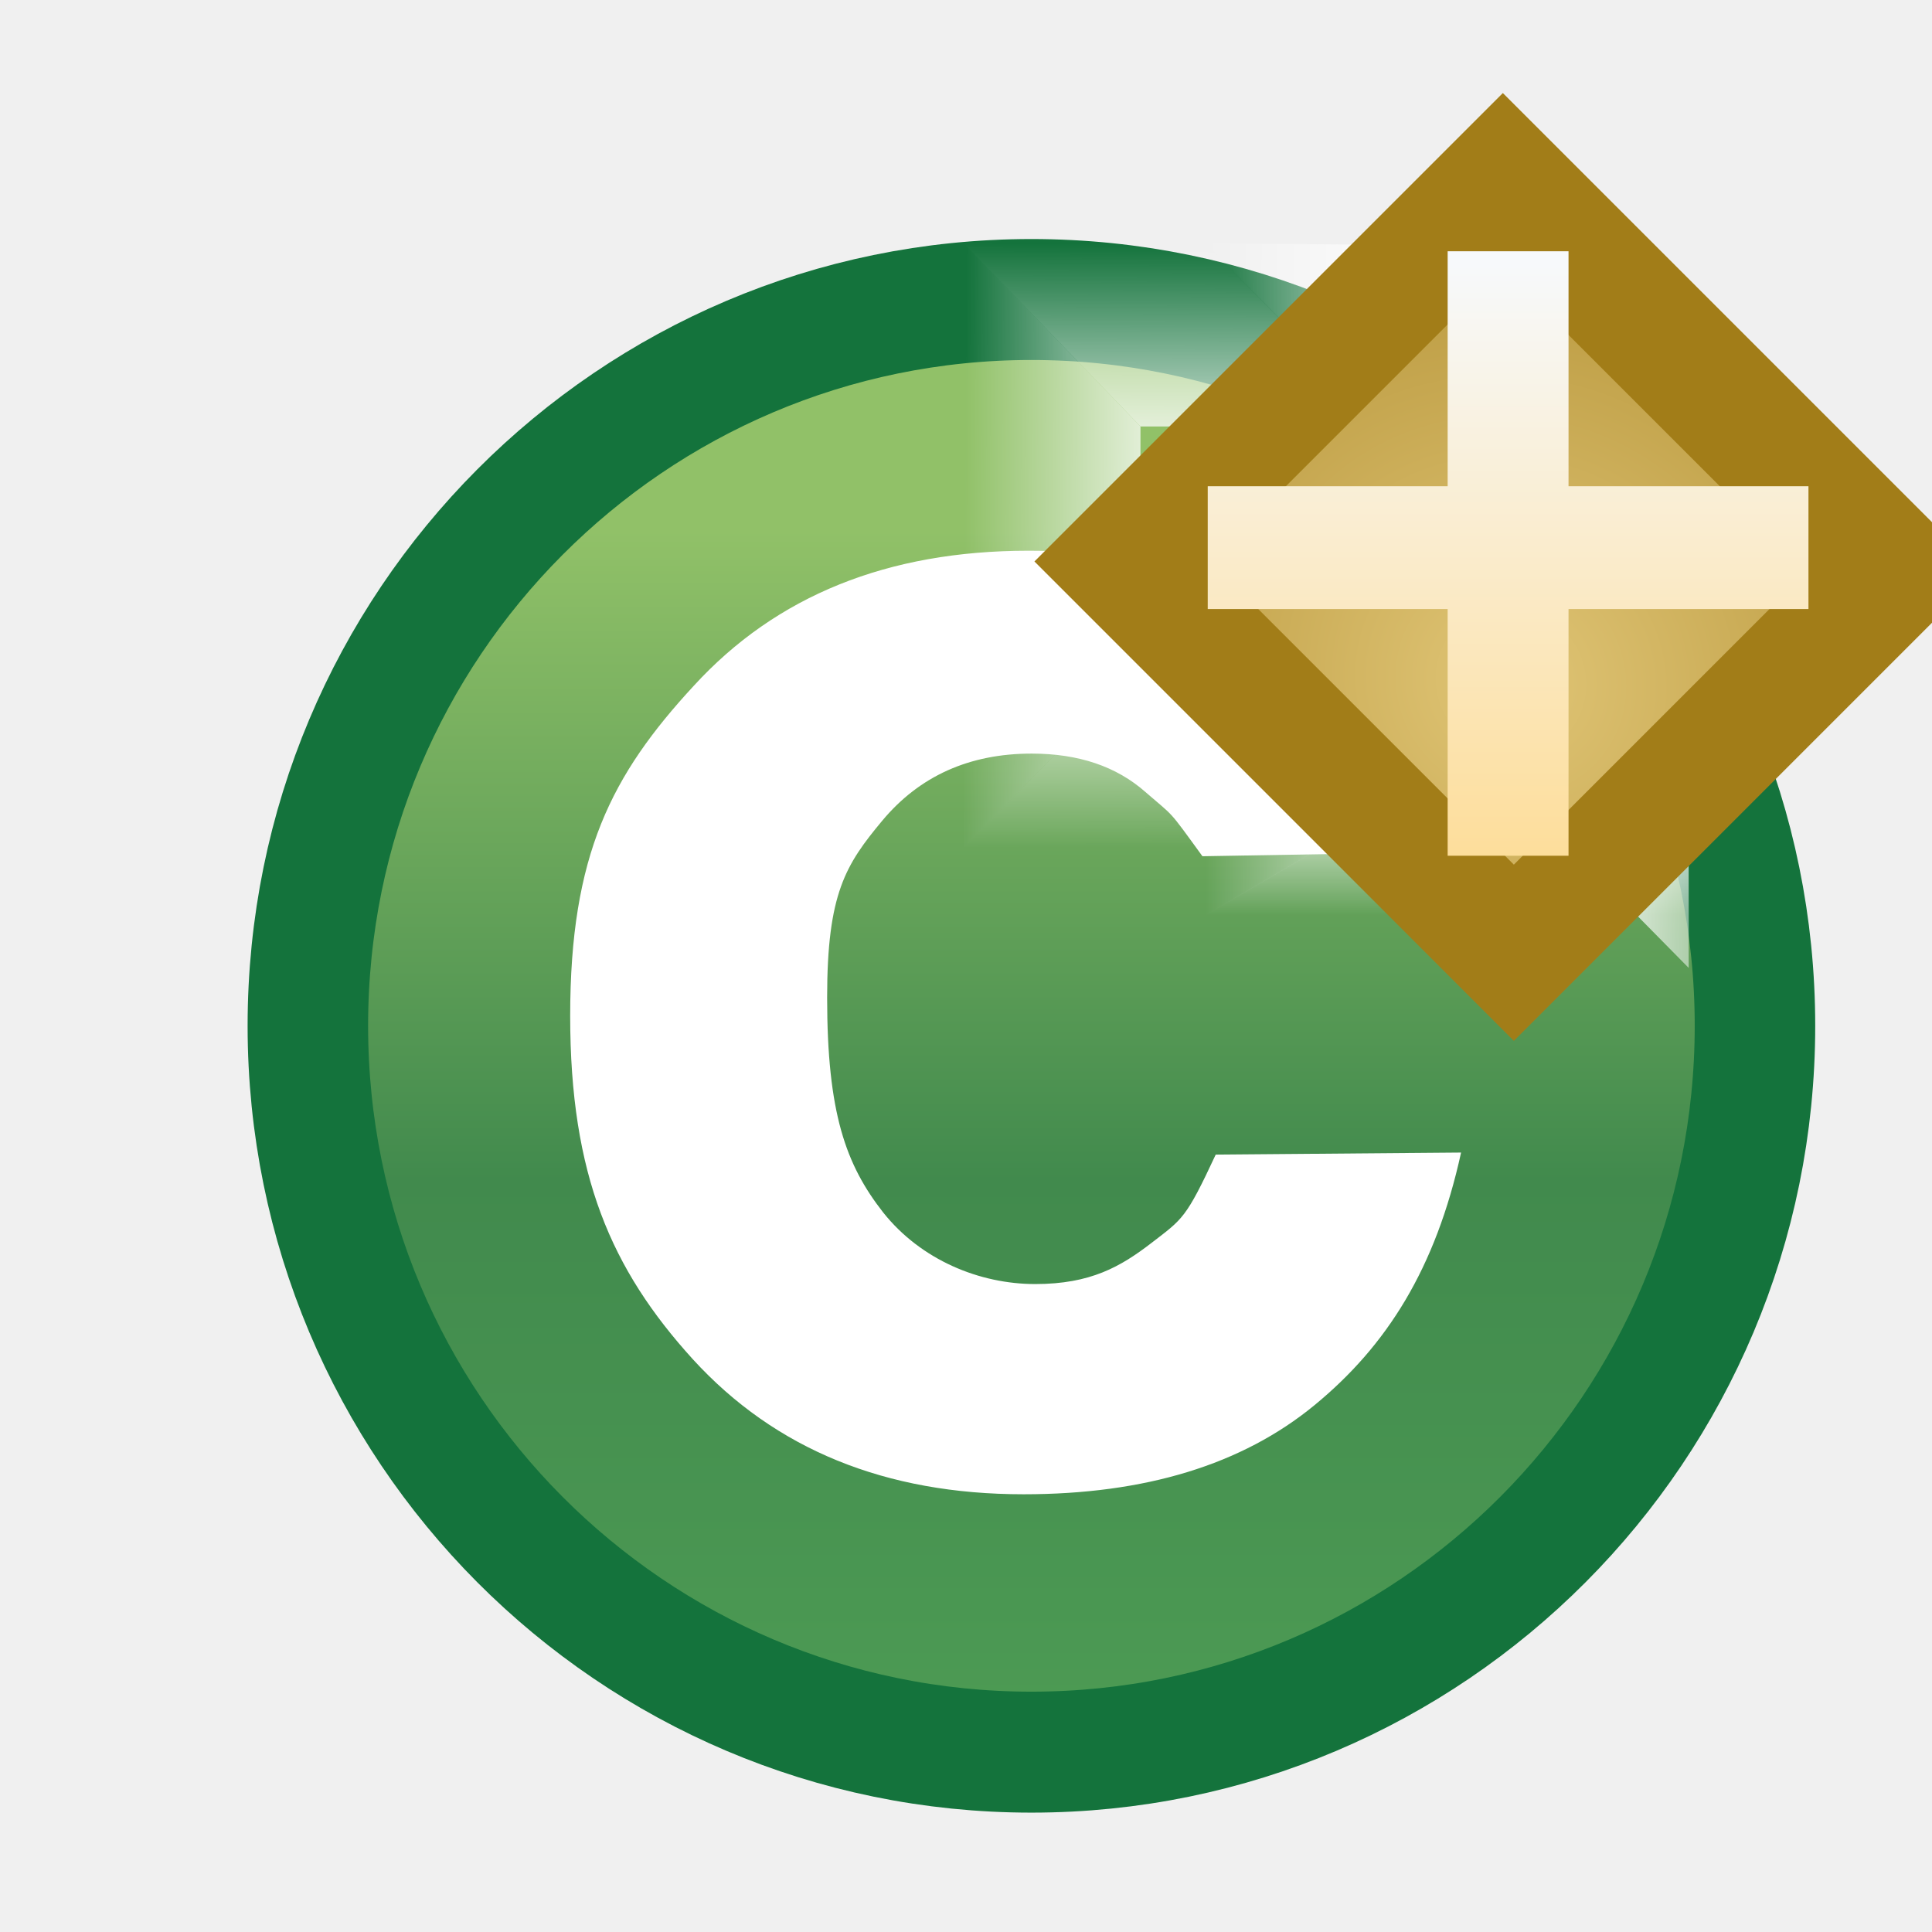
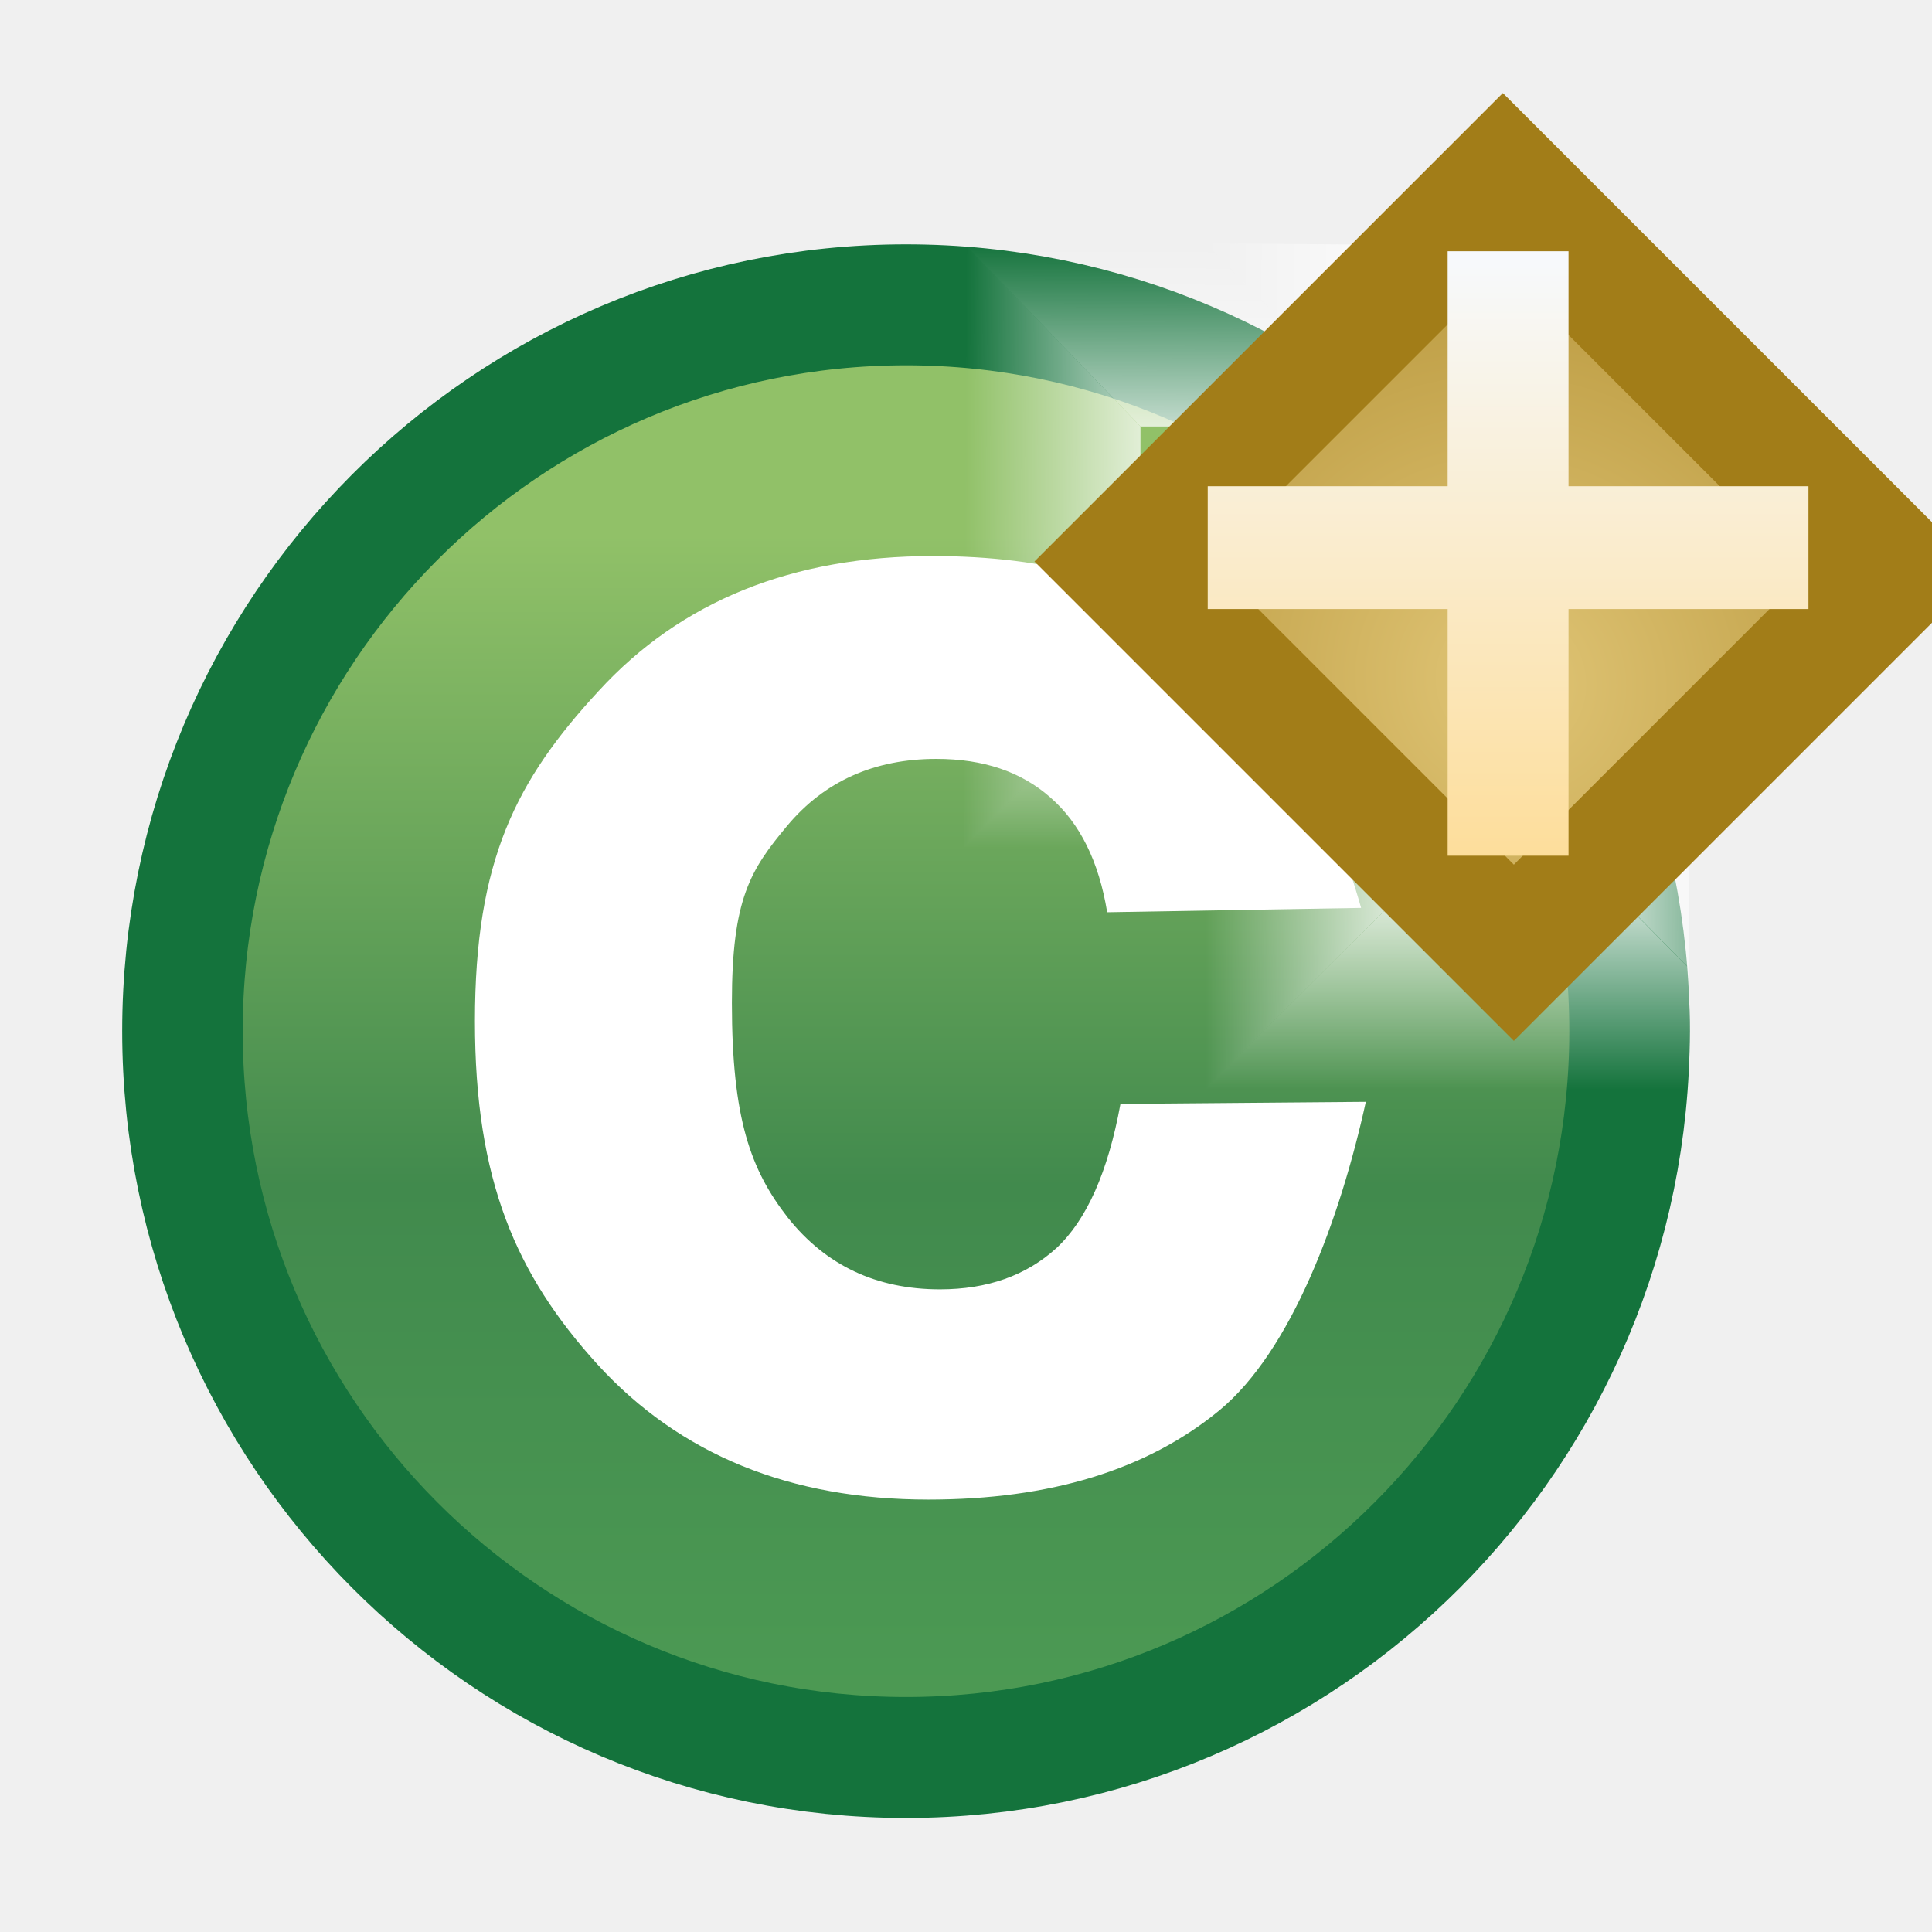
<svg xmlns="http://www.w3.org/2000/svg" xmlns:xlink="http://www.w3.org/1999/xlink" width="16" height="16" id="svg2" version="1.1">
  <defs id="defs4">
    <linearGradient y2="462.115" x2="388.637" y1="478.188" x1="388.637" gradientUnits="userSpaceOnUse" id="linearGradient3929-5" xlink:href="#linearGradient10798-1-9-3-7-6-8-9-0-9-1" />
    <linearGradient id="linearGradient10798-1-9-3-7-6-8-9-0-9-1">
      <stop style="stop-color:#4f9e55;stop-opacity:1" offset="0" id="stop10800-5-2-1-8-20-6-4-9-8-2" />
      <stop id="stop10806-6-8-5-3-9-24-8-4-3-2" offset="0.5" style="stop-color:#418a4d;stop-opacity:1" />
      <stop style="stop-color:#a4c589;stop-opacity:1" offset="1" id="stop10802-1-5-3-0-4-8-4-2-9-2" />
    </linearGradient>
    <mask id="mask8465" maskUnits="userSpaceOnUse">
-       <path id="path8467" d="m 2.006,1041.372 0,0.5 0,11.031 0,0.5 0.5,0 12.938,0 0.5,0 0,-0.5 0,-11.031 0,-0.5 -0.5,0 -12.938,0 -0.5,0 z" style="font-size:medium;font-style:normal;font-variant:normal;font-weight:normal;font-stretch:normal;text-indent:0;text-align:start;text-decoration:none;line-height:normal;letter-spacing:normal;word-spacing:normal;text-transform:none;direction:ltr;block-progression:tb;writing-mode:lr-tb;text-anchor:start;baseline-shift:baseline;color:#000000;fill:#ffffff;fill-opacity:1;fill-rule:nonzero;stroke:none;stroke-width:1;marker:none;visibility:visible;display:inline;overflow:visible;enable-background:accumulate;font-family:Sans;" />
+       <path id="path8467" d="m 2.006,1041.372 0,0.5 0,11.031 0,0.5 0.5,0 12.938,0 0.5,0 0,-0.5 0,-11.031 0,-0.5 -0.5,0 -12.938,0 -0.5,0 z" style="font-size:medium;font-style:normal;font-variant:normal;font-weight:normal;font-stretch:normal;text-indent:0;text-align:start;text-decoration:none;line-height:normal;letter-spacing:normal;word-spacing:normal;text-transform:none;direction:ltr;block-progression:tb;writing-mode:lr-tb;text-anchor:start;baseline-shift:baseline;color:#000000;fill:#ffffff;fill-opacity:1;fill-rule:nonzero;stroke:none;stroke-width:1;marker:none;visibility:visible;display:inline;overflow:visible;enable-background:accumulate;font-family:Sans;-inkscape-font-specification:Sans" />
    </mask>
    <linearGradient id="linearGradient7540-6-33-6-3">
      <stop style="stop-color:#ffffff;stop-opacity:0.502" offset="0" id="stop7542-4-4-3-3" />
      <stop id="stop7544-5-3-8-5" offset="0.476" style="stop-color:#ffffff;stop-opacity:1" />
      <stop id="stop7546-2-9-1-2" offset="0.5" style="stop-color:#ffffff;stop-opacity:0" />
      <stop style="stop-color:#ffffff;stop-opacity:0;" offset="1" id="stop7548-9-2-0-9" />
    </linearGradient>
    <linearGradient y2="1030.341" x2="-10.16" y1="1030.341" x1="-22.454" gradientTransform="matrix(0,1,-1,0,1014.034,1046.648)" gradientUnits="userSpaceOnUse" id="linearGradient7740-1-3-1" xlink:href="#linearGradient7540-6-33-6-3" />
    <linearGradient id="linearGradient7540-2-3-8">
      <stop style="stop-color:#ffffff;stop-opacity:0.502" offset="0" id="stop7542-8-7-5" />
      <stop id="stop7544-8-2-0" offset="0.476" style="stop-color:#ffffff;stop-opacity:1" />
      <stop id="stop7546-1-7-9" offset="0.5" style="stop-color:#ffffff;stop-opacity:0" />
      <stop style="stop-color:#ffffff;stop-opacity:0;" offset="1" id="stop7548-98-9-2" />
    </linearGradient>
    <linearGradient y2="1030.341" x2="-10.16" y1="1030.341" x1="-22.454" gradientUnits="userSpaceOnUse" id="linearGradient7738-6-2-3" xlink:href="#linearGradient7540-2-3-8" />
    <linearGradient id="linearGradient7272-66-4-5-5-5">
      <stop id="stop7274-6-0-1-7-4" offset="0" style="stop-color:#8f6c10;stop-opacity:1" />
      <stop id="stop7276-66-6-3-9-1" offset="1" style="stop-color:#c9a645;stop-opacity:1" />
    </linearGradient>
    <linearGradient y2="1023.257" x2="-15.946" y1="1037.466" x1="-15.946" gradientTransform="matrix(0.9558512,0,0,0.9558512,-0.7199206,45.48839)" gradientUnits="userSpaceOnUse" id="linearGradient7736-9-7-1" xlink:href="#linearGradient7272-66-4-5-5-5" />
    <linearGradient id="linearGradient4082-3">
      <stop style="stop-color:#4476aa;stop-opacity:1" offset="0" id="stop4084-8" />
      <stop id="stop4864-7" offset="0.5" style="stop-color:#5a9ccc;stop-opacity:1" />
      <stop style="stop-color:#4476aa;stop-opacity:1" offset="1" id="stop4086-2" />
    </linearGradient>
    <linearGradient y2="1041.877" x2="8.014" y1="1039.876" x1="8.014" gradientTransform="translate(0,2.0001)" gradientUnits="userSpaceOnUse" id="linearGradient4063-8" xlink:href="#linearGradient4082-3" />
    <linearGradient id="linearGradient4994-4-5">
      <stop id="stop4996-5-9" offset="0" style="stop-color:#c5dff4;stop-opacity:1" />
      <stop id="stop4998-5-0" offset="1" style="stop-color:#ffffff;stop-opacity:0;" />
    </linearGradient>
    <linearGradient y2="1044.362" x2="-11" y1="1042.362" x1="-11" gradientUnits="userSpaceOnUse" id="linearGradient4975-2-1" xlink:href="#linearGradient4994-4-5" gradientTransform="translate(18,1.999963)" />
    <linearGradient id="linearGradient4910-4-0">
      <stop style="stop-color:#ffffff;stop-opacity:0" offset="0" id="stop4912-8-5" />
      <stop style="stop-color:#c5dff4;stop-opacity:1" offset="1" id="stop4914-8-1" />
    </linearGradient>
    <linearGradient y2="1047.362" x2="-15" y1="1047.362" x1="-13" gradientTransform="translate(18,-4.000037)" gradientUnits="userSpaceOnUse" id="linearGradient5062-4" xlink:href="#linearGradient4910-4-0" />
    <linearGradient id="linearGradient4810-5">
      <stop id="stop4812-0" offset="0" style="stop-color:#be9a4b;stop-opacity:1" />
      <stop id="stop4814-4" offset="1" style="stop-color:#7f7542;stop-opacity:1" />
    </linearGradient>
    <linearGradient xlink:href="#linearGradient4810-5" id="linearGradient4046-24" gradientUnits="userSpaceOnUse" gradientTransform="translate(0,2.000063)" x1="8.014" y1="1042.362" x2="8.014" y2="1050.071" />
    <linearGradient id="linearGradient7540-2-3-8-7">
      <stop style="stop-color:#ffffff;stop-opacity:0.502" offset="0" id="stop7542-8-7-5-3" />
      <stop id="stop7544-8-2-0-5" offset="0.476" style="stop-color:#ffffff;stop-opacity:1" />
      <stop id="stop7546-1-7-9-5" offset="0.5" style="stop-color:#ffffff;stop-opacity:0" />
      <stop style="stop-color:#ffffff;stop-opacity:0;" offset="1" id="stop7548-98-9-2-4" />
    </linearGradient>
    <linearGradient id="linearGradient7540-6-33-6-3-7">
      <stop style="stop-color:#ffffff;stop-opacity:0.502" offset="0" id="stop7542-4-4-3-3-3" />
      <stop id="stop7544-5-3-8-5-1" offset="0.476" style="stop-color:#ffffff;stop-opacity:1" />
      <stop id="stop7546-2-9-1-2-20" offset="0.5" style="stop-color:#ffffff;stop-opacity:0" />
      <stop style="stop-color:#ffffff;stop-opacity:0;" offset="1" id="stop7548-9-2-0-9-1" />
    </linearGradient>
    <linearGradient id="linearGradient7272-66-4-5-5-5-8">
      <stop id="stop7274-6-0-1-7-4-7" offset="0" style="stop-color:#8f6c10;stop-opacity:1" />
      <stop id="stop7276-66-6-3-9-1-4" offset="1" style="stop-color:#c9a645;stop-opacity:1" />
    </linearGradient>
    <linearGradient xlink:href="#linearGradient7540-2-3-8-7" id="linearGradient10540" gradientUnits="userSpaceOnUse" x1="-22.454" y1="1030.341" x2="-10.16" y2="1030.341" />
    <linearGradient xlink:href="#linearGradient7540-6-33-6-3-7" id="linearGradient10542" gradientUnits="userSpaceOnUse" gradientTransform="matrix(0,1,-1,0,1014.034,1046.648)" x1="-22.454" y1="1030.341" x2="-10.16" y2="1030.341" />
    <linearGradient xlink:href="#linearGradient7272-66-4-5-5-5-8" id="linearGradient10544" gradientUnits="userSpaceOnUse" gradientTransform="matrix(0.9558512,0,0,0.9558512,-0.7199206,45.48839)" x1="-15.946" y1="1037.466" x2="-15.946" y2="1023.257" />
    <filter color-interpolation-filters="sRGB" height="1.48" y="-0.24" width="1.48" x="-0.24" id="filter8410-9-1">
      <feGaussianBlur id="feGaussianBlur8412-2-6" stdDeviation="1.465" />
    </filter>
    <mask maskUnits="userSpaceOnUse" id="mask10620">
      <path style="font-size:13.589px;font-style:normal;font-weight:normal;line-height:125%;letter-spacing:0px;word-spacing:0px;fill:#ffffff;fill-opacity:1;stroke:#ffffff;stroke-width:2.166;stroke-linecap:round;stroke-linejoin:round;stroke-miterlimit:4;stroke-opacity:1;stroke-dasharray:none;stroke-dashoffset:0;display:inline;font-family:Sans" id="path10622" d="m 398.75,468.237 a 10.625,10.625 0 1 1 -21.25,0 10.625,10.625 0 1 1 21.25,0 z" transform="matrix(0.5548295,0,0,0.5548295,-206.9604,787.0865)" />
    </mask>
    <linearGradient xlink:href="#linearGradient7540-2-3-8-7-8" id="linearGradient10540-1" gradientUnits="userSpaceOnUse" x1="-22.454" y1="1030.341" x2="-10.16" y2="1030.341" />
    <linearGradient id="linearGradient7540-2-3-8-7-8">
      <stop style="stop-color:#ffffff;stop-opacity:0.502" offset="0" id="stop7542-8-7-5-3-2" />
      <stop id="stop7544-8-2-0-5-6" offset="0.476" style="stop-color:#ffffff;stop-opacity:1" />
      <stop id="stop7546-1-7-9-5-5" offset="0.5" style="stop-color:#ffffff;stop-opacity:0" />
      <stop style="stop-color:#ffffff;stop-opacity:0;" offset="1" id="stop7548-98-9-2-4-3" />
    </linearGradient>
    <linearGradient xlink:href="#linearGradient7540-6-33-6-3-7-4" id="linearGradient10542-0" gradientUnits="userSpaceOnUse" gradientTransform="matrix(0,1,-1,0,1014.034,1046.648)" x1="-22.454" y1="1030.341" x2="-10.16" y2="1030.341" />
    <linearGradient id="linearGradient7540-6-33-6-3-7-4">
      <stop style="stop-color:#ffffff;stop-opacity:0.502" offset="0" id="stop7542-4-4-3-3-3-3" />
      <stop id="stop7544-5-3-8-5-1-8" offset="0.476" style="stop-color:#ffffff;stop-opacity:1" />
      <stop id="stop7546-2-9-1-2-20-3" offset="0.5" style="stop-color:#ffffff;stop-opacity:0" />
      <stop style="stop-color:#ffffff;stop-opacity:0;" offset="1" id="stop7548-9-2-0-9-1-0" />
    </linearGradient>
    <linearGradient xlink:href="#linearGradient7272-66-4-5-5-5-8-6" id="linearGradient10544-4" gradientUnits="userSpaceOnUse" gradientTransform="matrix(0.9558512,0,0,0.9558512,-0.7199206,45.48839)" x1="-15.946" y1="1037.466" x2="-15.946" y2="1023.257" />
    <linearGradient id="linearGradient7272-66-4-5-5-5-8-6">
      <stop id="stop7274-6-0-1-7-4-7-6" offset="0" style="stop-color:#8f6c10;stop-opacity:1" />
      <stop id="stop7276-66-6-3-9-1-4-9" offset="1" style="stop-color:#c9a645;stop-opacity:1" />
    </linearGradient>
    <linearGradient y2="6.984" x2="10.008" y1="5" x1="10" gradientTransform="translate(-15.01562,1046.636)" gradientUnits="userSpaceOnUse" id="linearGradient6323-7-1-1" xlink:href="#linearGradient5068-6-9-4-9" />
    <linearGradient id="linearGradient5068-6-9-4-9">
      <stop id="stop5070-8-0-4-9" offset="0" style="stop-color:#ffffff;stop-opacity:1;" />
      <stop id="stop5072-3-6-1-7" offset="1" style="stop-color:#ffffff;stop-opacity:0;" />
    </linearGradient>
    <linearGradient gradientTransform="translate(-15.01562,10.2734)" gradientUnits="userSpaceOnUse" y2="1045.347" x2="12" y1="1043.362" x1="12" id="linearGradient5084-3-3-2-6" xlink:href="#linearGradient5068-6-9-4-9" />
    <linearGradient gradientTransform="translate(-15.01562,10.2734)" gradientUnits="userSpaceOnUse" y2="1043.347" x2="15.008" y1="1043.362" x1="13" id="linearGradient5086-8-0-8-5" xlink:href="#linearGradient5068-6-9-4-9" />
    <linearGradient gradientTransform="translate(-15.01562,10.2734)" gradientUnits="userSpaceOnUse" y2="1042.362" x2="10.008" y1="1042.362" x1="12" id="linearGradient5082-1-0-8-1" xlink:href="#linearGradient5068-6-9-4-9" />
    <linearGradient gradientTransform="translate(-15.01562,10.2734)" gradientUnits="userSpaceOnUse" y2="1041.347" x2="8.008" y1="1041.362" x1="10" id="linearGradient5078-8-2-1-4" xlink:href="#linearGradient5068-6-9-4-9" />
    <linearGradient gradientTransform="translate(-15.01562,10.2734)" gradientUnits="userSpaceOnUse" y2="1038.347" x2="10.008" y1="1040.362" x1="10" id="linearGradient5076-5-2-9-8" xlink:href="#linearGradient5068-6-9-4-9" />
    <linearGradient xlink:href="#linearGradient5068-6-9-4-9" id="linearGradient3500-5" gradientUnits="userSpaceOnUse" gradientTransform="translate(-15.01562,10.2734)" x1="12" y1="1038.362" x2="10.008" y2="1038.347" />
    <linearGradient gradientTransform="translate(-15.01562,10.2734)" gradientUnits="userSpaceOnUse" y2="1043.347" x2="14" y1="1041.362" x1="14" id="linearGradient5088-1-4-8-6" xlink:href="#linearGradient5068-6-9-4-9" />
    <radialGradient xlink:href="#linearGradient4528-9-5-7-9-7-3" id="radialGradient3091-1-9-6-4-6" gradientUnits="userSpaceOnUse" gradientTransform="matrix(1.850818,-8.813921e-6,8.4531434e-6,1.775059,644.2498,572.6361)" cx="-757.205" cy="-738.838" fx="-757.205" fy="-738.838" r="3.48" />
    <linearGradient id="linearGradient4528-9-5-7-9-7-3">
      <stop style="stop-color:#e0c576;stop-opacity:1;" offset="0" id="stop4530-0-5-0-5-8-4" />
      <stop style="stop-color:#9e7916;stop-opacity:1" offset="1" id="stop4532-7-9-3-3-6-1" />
    </linearGradient>
    <linearGradient xlink:href="#linearGradient6281-8-0-1-6-6-4-2-8-0" id="linearGradient3093-5-2-7-0-9" gradientUnits="userSpaceOnUse" gradientTransform="matrix(2.319989,0,0,2.319989,10.19969,1043.185)" x1="0.938" y1="4.844" x2="0.938" y2="7.549" />
    <linearGradient id="linearGradient6281-8-0-1-6-6-4-2-8-0">
      <stop id="stop6283-0-2-2-1-2-0-1-6-0" offset="0" style="stop-color:#f7f9fb;stop-opacity:1" />
      <stop id="stop6285-5-0-9-7-6-9-9-1-9" offset="1" style="stop-color:#ffd680;stop-opacity:1" />
    </linearGradient>
    <linearGradient xlink:href="#linearGradient5068-6-9-4-9" id="linearGradient3329" gradientUnits="userSpaceOnUse" gradientTransform="translate(-15.01562,1046.636)" x1="10" y1="5" x2="10.008" y2="6.984" />
-     <linearGradient xlink:href="#linearGradient5068-6-9-4-9" id="linearGradient3331" gradientUnits="userSpaceOnUse" gradientTransform="matrix(1,0,0,0.5874469,-15.01562,440.0969)" x1="12" y1="1043.362" x2="12" y2="1045.347" />
+     <linearGradient xlink:href="#linearGradient5068-6-9-4-9" id="linearGradient3331" gradientUnits="userSpaceOnUse" gradientTransform="translate(-15.01562,10.2734)" x1="12" y1="1043.362" x2="12" y2="1045.347" />
    <linearGradient xlink:href="#linearGradient5068-6-9-4-9" id="linearGradient3333" gradientUnits="userSpaceOnUse" gradientTransform="translate(-15.01562,10.2734)" x1="13" y1="1043.362" x2="15.008" y2="1043.347" />
-     <linearGradient xlink:href="#linearGradient5068-6-9-4-9" id="linearGradient3335" gradientUnits="userSpaceOnUse" gradientTransform="matrix(1,0,0,0.5874469,-15.01562,440.0969)" x1="12" y1="1042.362" x2="10.008" y2="1042.362" />
+     <linearGradient xlink:href="#linearGradient5068-6-9-4-9" id="linearGradient3335" gradientUnits="userSpaceOnUse" gradientTransform="translate(-15.01562,10.2734)" x1="12" y1="1042.362" x2="10.008" y2="1042.362" />
    <linearGradient xlink:href="#linearGradient5068-6-9-4-9" id="linearGradient3337" gradientUnits="userSpaceOnUse" gradientTransform="translate(-15.01562,10.2734)" x1="10" y1="1041.362" x2="8.008" y2="1041.347" />
    <linearGradient xlink:href="#linearGradient5068-6-9-4-9" id="linearGradient3339" gradientUnits="userSpaceOnUse" gradientTransform="translate(-15.01562,10.2734)" x1="10" y1="1040.362" x2="10.008" y2="1038.347" />
    <linearGradient xlink:href="#linearGradient5068-6-9-4-9" id="linearGradient3341" gradientUnits="userSpaceOnUse" gradientTransform="translate(-15.01562,10.2734)" x1="12" y1="1038.362" x2="10.008" y2="1038.347" />
    <linearGradient xlink:href="#linearGradient5068-6-9-4-9" id="linearGradient3343" gradientUnits="userSpaceOnUse" gradientTransform="translate(-15.01562,10.2734)" x1="14" y1="1041.362" x2="14" y2="1043.347" />
    <radialGradient xlink:href="#linearGradient4528-9-5-7-9-7-3" id="radialGradient3345" gradientUnits="userSpaceOnUse" gradientTransform="matrix(1.850818,-8.813921e-6,8.4531434e-6,1.775059,644.2498,572.6361)" cx="-757.205" cy="-738.838" fx="-757.205" fy="-738.838" r="3.48" />
    <linearGradient xlink:href="#linearGradient6281-8-0-1-6-6-4-2-8-0" id="linearGradient3347" gradientUnits="userSpaceOnUse" gradientTransform="matrix(2.319989,0,0,2.319989,10.19969,1043.185)" x1="0.938" y1="4.844" x2="0.938" y2="7.549" />
    <linearGradient y2="462.115" x2="388.637" y1="478.188" x1="388.637" gradientUnits="userSpaceOnUse" id="linearGradient3929-5-7" xlink:href="#linearGradient10798-1-9-3-7-6-8-9-0-9-1-2" />
    <linearGradient id="linearGradient10798-1-9-3-7-6-8-9-0-9-1-2">
      <stop style="stop-color:#4f9e55;stop-opacity:1" offset="0" id="stop10800-5-2-1-8-20-6-4-9-8-2-5" />
      <stop id="stop10806-6-8-5-3-9-24-8-4-3-2-9" offset="0.5" style="stop-color:#418a4d;stop-opacity:1" />
      <stop style="stop-color:#91c168;stop-opacity:1;" offset="1" id="stop10802-1-5-3-0-4-8-4-2-9-2-7" />
    </linearGradient>
+     <linearGradient y2="462.115" x2="388.637" y1="478.188" x1="388.637" gradientUnits="userSpaceOnUse" id="linearGradient3929-5-7-4" xlink:href="#linearGradient10798-1-9-3-7-6-8-9-0-9-1-2-7" />
    <linearGradient id="linearGradient10798-1-9-3-7-6-8-9-0-9-1-2-7">
      <stop style="stop-color:#4f9e55;stop-opacity:1" offset="0" id="stop10800-5-2-1-8-20-6-4-9-8-2-5-5" />
      <stop id="stop10806-6-8-5-3-9-24-8-4-3-2-9-4" offset="0.5" style="stop-color:#418a4d;stop-opacity:1" />
      <stop style="stop-color:#91c168;stop-opacity:1;" offset="1" id="stop10802-1-5-3-0-4-8-4-2-9-2-7-8" />
    </linearGradient>
  </defs>
  <g id="layer1" style="display:inline" transform="translate(0,-1036.362)">
    <g transform="matrix(0.279033,0,0,0.279033,-100.5321,912.079)" style="display:inline" id="g11331-3-1-1">
      <g id="g13408-8" style="fill:#737986;fill-opacity:1;stroke:#595e68;stroke-opacity:1" />
    </g>
    <g transform="matrix(-1,0,0,1,16.12959,8.014063)" style="display:inline" id="g6124-3">
      <g transform="scale(-1,1)" style="font-size:13.589px;font-style:normal;font-weight:normal;line-height:125%;letter-spacing:0px;word-spacing:0px;fill:#ffffff;fill-opacity:1;stroke:none;font-family:Sans" id="text6430" />
      <g transform="scale(-1,1)" style="font-size:13.589px;font-style:normal;font-weight:normal;line-height:125%;letter-spacing:0px;word-spacing:0px;fill:#ffffff;fill-opacity:1;stroke:none;display:inline;font-family:Sans" id="g6438">
        <g id="g8461-0" mask="url(#mask10620)" style="font-size:13.589px;font-style:normal;font-weight:normal;line-height:125%;letter-spacing:0px;word-spacing:0px;fill:#ffffff;fill-opacity:1;stroke:none;display:inline;font-family:Sans" transform="translate(-16.99939,-10.04321)">
          <g id="g7590-1-0-4" transform="matrix(0.5123796,0,0,0.5123796,21.78802,514.8929)" style="fill:#ffffff;stroke:#ffffff;display:inline">
            <path id="rect6501-1-6-8-6" d="m -16.307,1023.014 c 0,0 0.755,2.755 2.663,4.663 1.909,1.909 4.663,2.663 4.663,2.663 0,0 -2.739,0.739 -4.663,2.663 -1.924,1.924 -2.663,4.663 -2.663,4.663 0,0 -0.677,-2.677 -2.663,-4.663 -1.987,-1.987 -4.663,-2.663 -4.663,-2.663 0,0 2.802,-0.802 4.663,-2.663 1.862,-1.862 2.663,-4.663 2.663,-4.663 z" style="opacity:0.85;fill:#ffffff;stroke:#ffffff;stroke-width:5.855;stroke-linecap:round;stroke-linejoin:round;stroke-miterlimit:4;stroke-opacity:1;stroke-dasharray:none;display:inline;filter:url(#filter8410-9-1)" />
          </g>
        </g>
        <g id="g10525" transform="translate(0.0625,0.625)">
          <g style="font-size:13.589px;font-style:normal;font-weight:normal;line-height:125%;letter-spacing:0px;word-spacing:0px;fill:#ffffff;fill-opacity:1;stroke:none;display:inline;font-family:Sans" transform="matrix(0.5123796,0,0,0.5123796,4.538635,504.1621)" id="g7590-1-9" />
        </g>
-         <g transform="translate(-16.12959,-8.014062)" style="display:inline" id="g4193">
-           <g transform="matrix(-1,0,0,1,16.12959,8.014063)" style="display:inline" id="g6124-3-3">
-             <g transform="scale(-1,1)" style="font-style:normal;font-weight:normal;font-size:13.589px;line-height:125%;font-family:Sans;letter-spacing:0px;word-spacing:0px;fill:#ffffff;fill-opacity:1;stroke:none" id="text6430-8" />
-             <g transform="scale(-1,1)" style="font-style:normal;font-weight:normal;font-size:13.589px;line-height:125%;font-family:Sans;letter-spacing:0px;word-spacing:0px;display:inline;fill:#ffffff;fill-opacity:1;stroke:none" id="g6438-8">
-               <circle r="8.959" cy="468.237" cx="388.125" style="display:inline;fill:url(#linearGradient3929-5-7);fill-opacity:1;stroke:#14733c;stroke-width:1.492;stroke-linecap:round;stroke-linejoin:round;stroke-miterlimit:4;stroke-dasharray:none;stroke-dashoffset:0;stroke-opacity:1" id="path10796-2-6-2" transform="matrix(0.6688434,0,0,0.6713976,-267.1827,722.4703)" />
-               <g transform="scale(0.9440051,1.059316)" style="font-size:15.569px;font-family:Sans;fill:#ffffff" id="text3782" />
+         <g transform="matrix(-1,0,0,1,-11.08033,0.5548372)" style="display:inline" id="g3148">
+           <g id="g6124-3-3" style="display:inline" transform="translate(-10.04176,-0.5107632)">
+             <g id="text6430-8" style="font-size:13.589px;font-style:normal;font-weight:normal;line-height:125%;letter-spacing:0px;word-spacing:0px;fill:#ffffff;fill-opacity:1;stroke:none;font-family:Sans" transform="scale(-1,1)" />
+             <g id="g6438-0" style="font-size:13.589px;font-style:normal;font-weight:normal;line-height:125%;letter-spacing:0px;word-spacing:0px;fill:#ffffff;fill-opacity:1;stroke:none;display:inline;font-family:Sans" transform="scale(-1,1)">
+               <path transform="matrix(0.6688434,0,0,0.6713976,-267.1827,722.4703)" d="m 397.084,468.237 a 8.959,8.959 0 0 1 -8.959,8.959 8.959,8.959 0 0 1 -8.959,-8.959 8.959,8.959 0 0 1 8.959,-8.959 8.959,8.959 0 0 1 8.959,8.959 z" id="path10796-2-6-2-9" style="fill:url(#linearGradient3929-5-7-4);fill-opacity:1;stroke:#14733c;stroke-width:1.492;stroke-linecap:round;stroke-linejoin:round;stroke-miterlimit:4;stroke-opacity:1;stroke-dasharray:none;stroke-dashoffset:0;display:inline" />
+               <g id="text3782" style="font-size:15.569px;fill:#ffffff;font-family:Sans" transform="scale(0.9440051,1.059316)" />
            </g>
          </g>
-           <path d="m 9.958,1043.453 c -0.29,-0.399 -0.226,-0.318 -0.471,-0.531 -0.241,-0.213 -0.555,-0.319 -0.943,-0.319 -0.515,0 -0.928,0.185 -1.237,0.555 -0.304,0.365 -0.457,0.603 -0.457,1.465 -2.8e-6,0.958 0.155,1.385 0.464,1.78 0.314,0.395 0.8,0.593 1.259,0.593 0.459,0 0.708,-0.144 0.965,-0.342 0.257,-0.198 0.283,-0.2 0.53,-0.73 l 2.032,-0.017 c -0.211,0.963 -0.616,1.601 -1.215,2.093 -0.599,0.492 -1.402,0.737 -2.408,0.737 -1.144,0 -2.057,-0.372 -2.739,-1.118 -0.677,-0.745 -1.016,-1.526 -1.016,-2.844 0,-1.333 0.341,-1.995 1.024,-2.734 0.682,-0.745 1.605,-1.118 2.769,-1.118 0.952,0 1.708,0.213 2.268,0.639 0.565,0.42 1.032,0.988 1.278,1.855 z" style="font-style:normal;font-variant:normal;font-weight:bold;font-stretch:normal;font-size:15.569px;line-height:125%;font-family:Arial;-inkscape-font-specification:'Arial Bold';letter-spacing:0px;word-spacing:0px;display:inline;fill:#ffffff;fill-opacity:1;stroke:none" id="path3817" />
+           <path id="path3817" style="font-style:normal;font-variant:normal;font-weight:bold;font-stretch:normal;font-size:15.569px;line-height:125%;font-family:Arial;-inkscape-font-specification:'Arial Bold';letter-spacing:0px;word-spacing:0px;display:inline;fill:#ffffff;fill-opacity:1;stroke:none" d="m -4.12,1035.348 c 0.069,-0.421 0.226,-0.738 0.471,-0.951 0.241,-0.213 0.555,-0.319 0.943,-0.319 0.515,0 0.928,0.185 1.237,0.555 0.304,0.365 0.457,0.603 0.457,1.465 3e-6,0.958 -0.155,1.385 -0.464,1.78 -0.314,0.395 -0.734,0.593 -1.259,0.593 -0.393,0 -0.714,-0.114 -0.965,-0.342 -0.25,-0.233 -0.427,-0.631 -0.53,-1.194 l -2.032,-0.017 c 0.211,0.963 0.616,2.065 1.215,2.557 0.599,0.492 1.402,0.737 2.408,0.737 1.144,0 2.057,-0.372 2.739,-1.118 0.677,-0.745 1.016,-1.526 1.016,-2.844 0,-1.333 -0.341,-1.995 -1.024,-2.734 -0.682,-0.745 -1.605,-1.118 -2.769,-1.118 -0.952,0 -1.708,0.213 -2.268,0.639 -0.565,0.42 -1.032,1.408 -1.278,2.275 z" />
        </g>
      </g>
      <g style="display:inline" id="g6432" transform="matrix(-1,0,0,1,1.137506,-18.25614)">
        <path style="fill:url(#linearGradient3329);fill-opacity:1;stroke:none;display:inline" d="m -7.008,1053.62 2,0 1.492,-1.484 -2.031,0 z" id="path5581-1-1" />
-         <path style="display:inline;fill:url(#linearGradient3331);fill-opacity:1;stroke:none" d="m -5.008,1054.182 4,0 0,-0.587 -0.477,-0.285 -2.031,0 z" id="path5581-1-1-8" />
+         <path style="fill:url(#linearGradient3331);fill-opacity:1;stroke:none;display:inline" d="m -5.008,1055.62 4,0 0,-1 -0.477,-0.484 -2.031,0 z" id="path5581-1-1-8" />
        <path style="fill:url(#linearGradient3333);fill-opacity:1;stroke:none;display:inline" d="m -1.484,1052.136 0,2 0.477,0.484 0,-2 z" id="path5581-1-1-7" />
-         <path style="display:inline;fill:url(#linearGradient3335);fill-opacity:1;stroke:none" d="m -5.008,1053.008 0,1.175 1.492,-0.872 0,-1.175 z" id="path5581-1-1-6" />
+         <path style="fill:url(#linearGradient3335);fill-opacity:1;stroke:none;display:inline" d="m -5.008,1053.62 0,2 1.492,-1.484 0,-2 z" id="path5581-1-1-6" />
        <path style="fill:url(#linearGradient3337);fill-opacity:1;stroke:none;display:inline" d="m -7.008,1048.62 0,5 1.461,-1.484 0,-2 z" id="path5581-1-1-1" />
        <path style="fill:url(#linearGradient3339);fill-opacity:1;stroke:none;display:inline" d="m -5.008,1048.62 -2,0 1.461,1.516 2.031,0 z" id="path5581-1-1-89" />
        <path style="fill:url(#linearGradient3341);fill-opacity:1;stroke:none;display:inline" d="m -5.008,1048.62 0,0 1.504,1.527 0,-1.516 z" id="path5581-1-1-2" />
        <path style="fill:url(#linearGradient3343);fill-opacity:1;stroke:none;display:inline" d="m -1.012,1052.136 -0.473,0 0.477,0.484 -0.004,0 z" id="path5581-1-1-79" />
        <g style="display:inline" id="g4514" transform="translate(-5.536708,-5.624035)">
          <g id="g4522" transform="translate(-9.9375,0)">
            <rect style="fill:url(#radialGradient3345);fill-opacity:1;stroke:#a27d18;stroke-width:1.032;stroke-miterlimit:4;stroke-opacity:1;stroke-dasharray:none;display:inline" id="rect3910" width="4.583" height="4.454" x="-758.823" y="-740.411" transform="matrix(-0.7071068,-0.7071068,0.7071068,-0.7071068,0,0)" />
            <path id="path5581-5-5" d="m 12.471,1054.309 1.001,0 0,1.946 1.987,0 0,1.017 -1.987,0 0,2.043 -1.001,0 0,-2.043 -1.987,0 0,-1.017 1.987,0 z" style="fill:url(#linearGradient3347);fill-opacity:1;stroke:none;display:inline" />
          </g>
        </g>
      </g>
    </g>
  </g>
</svg>
